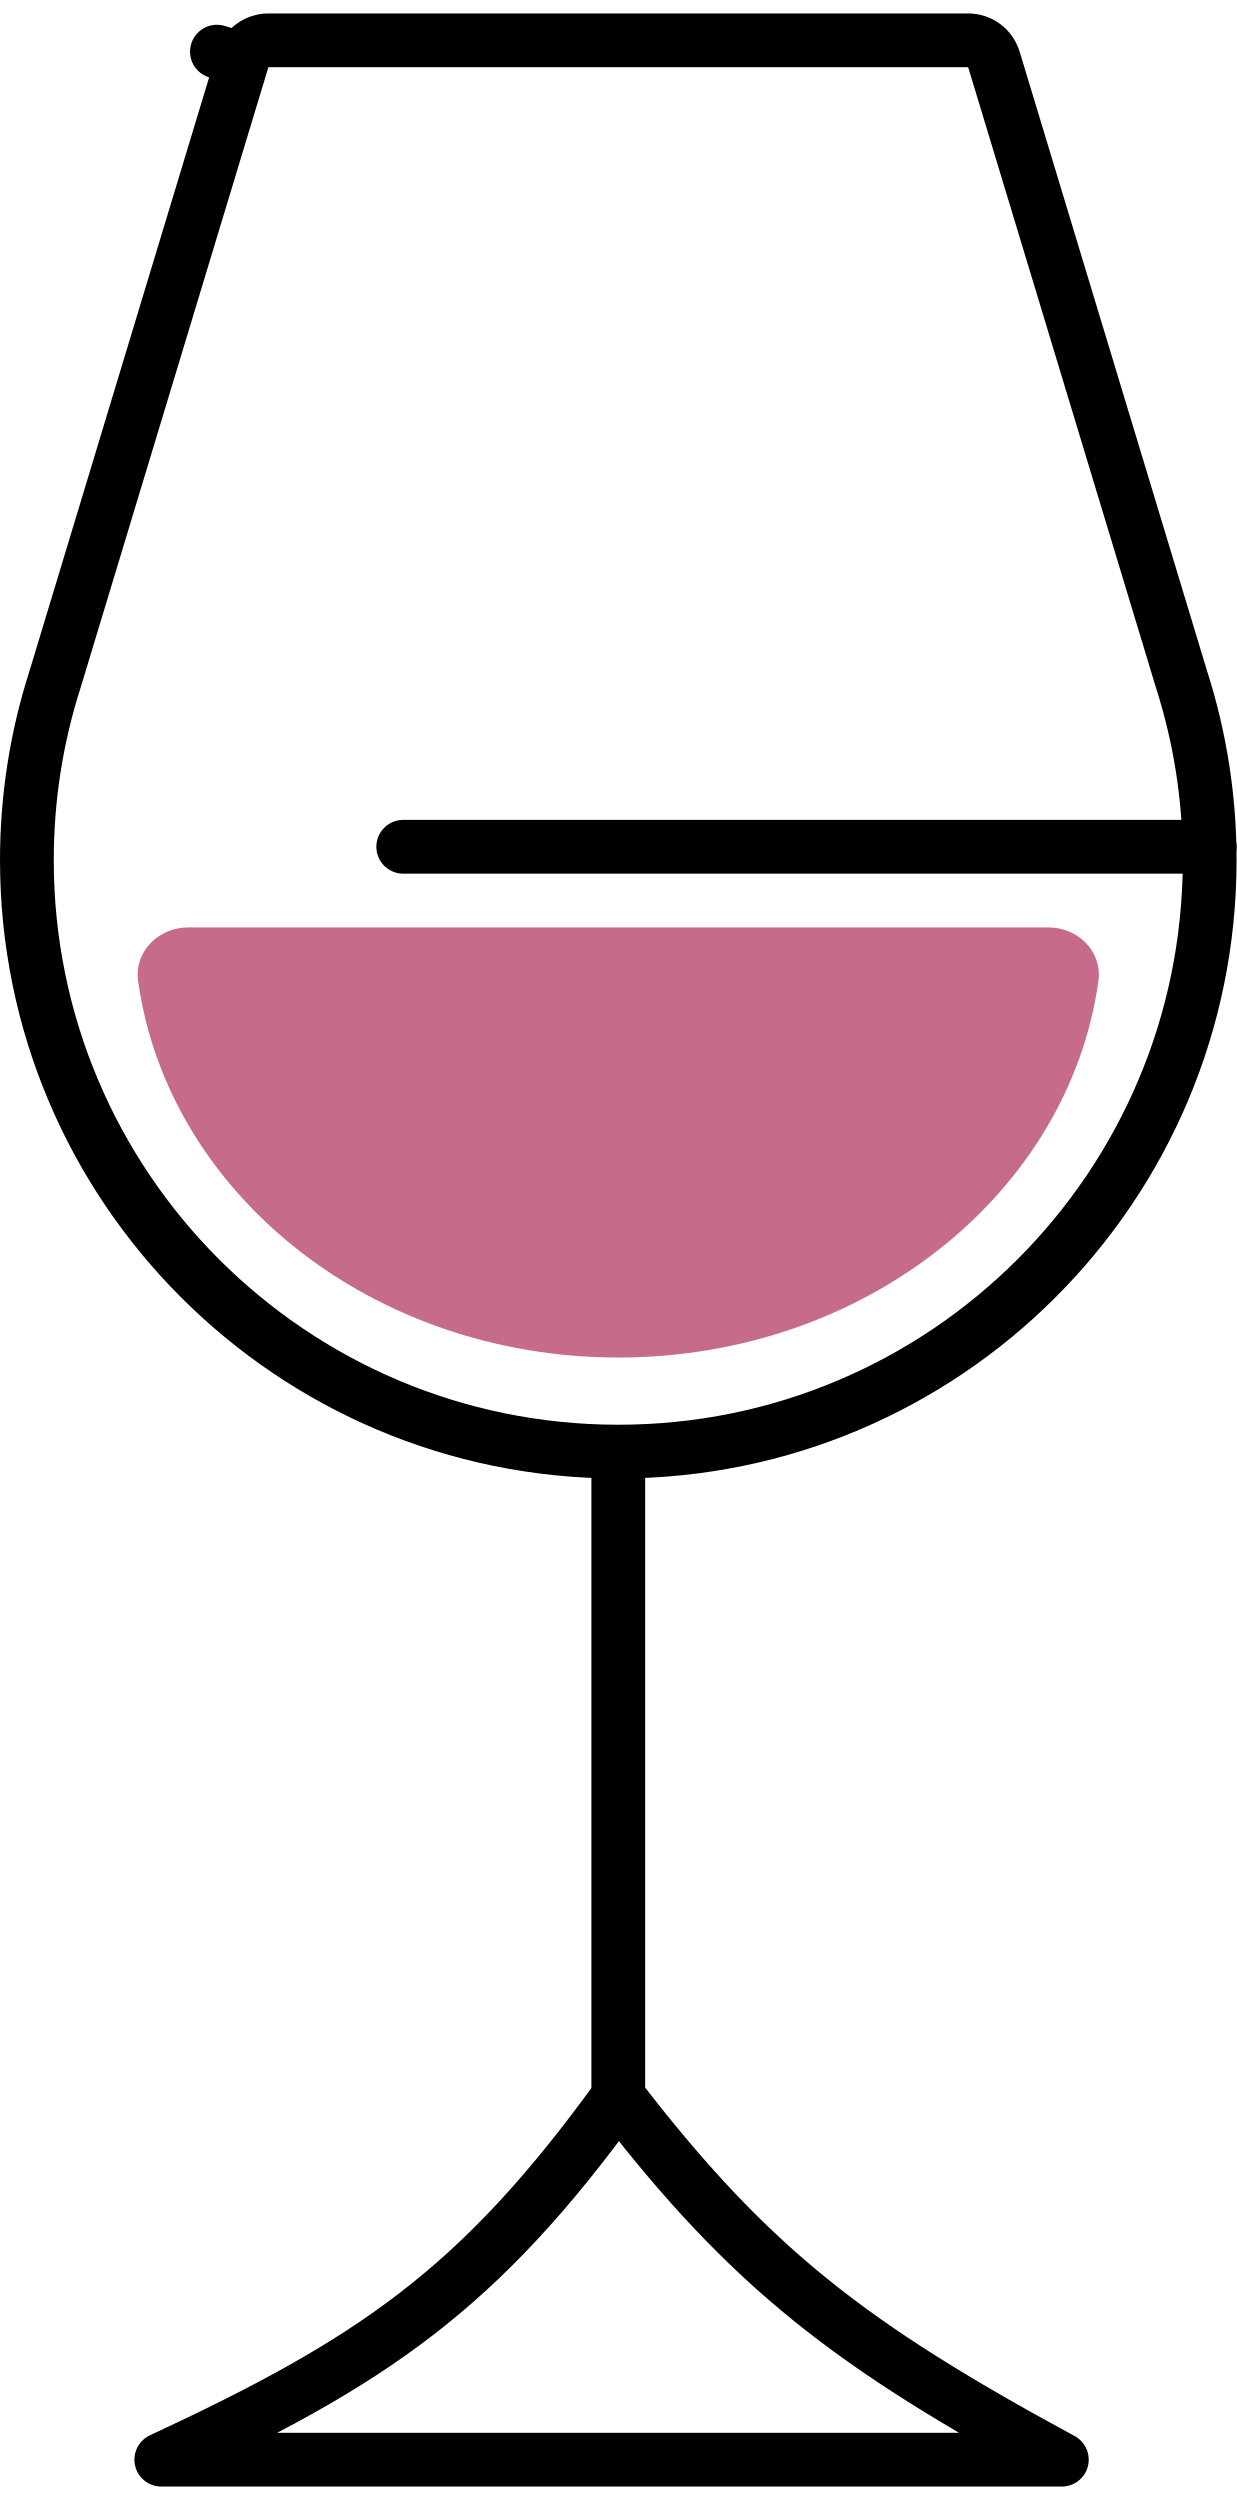
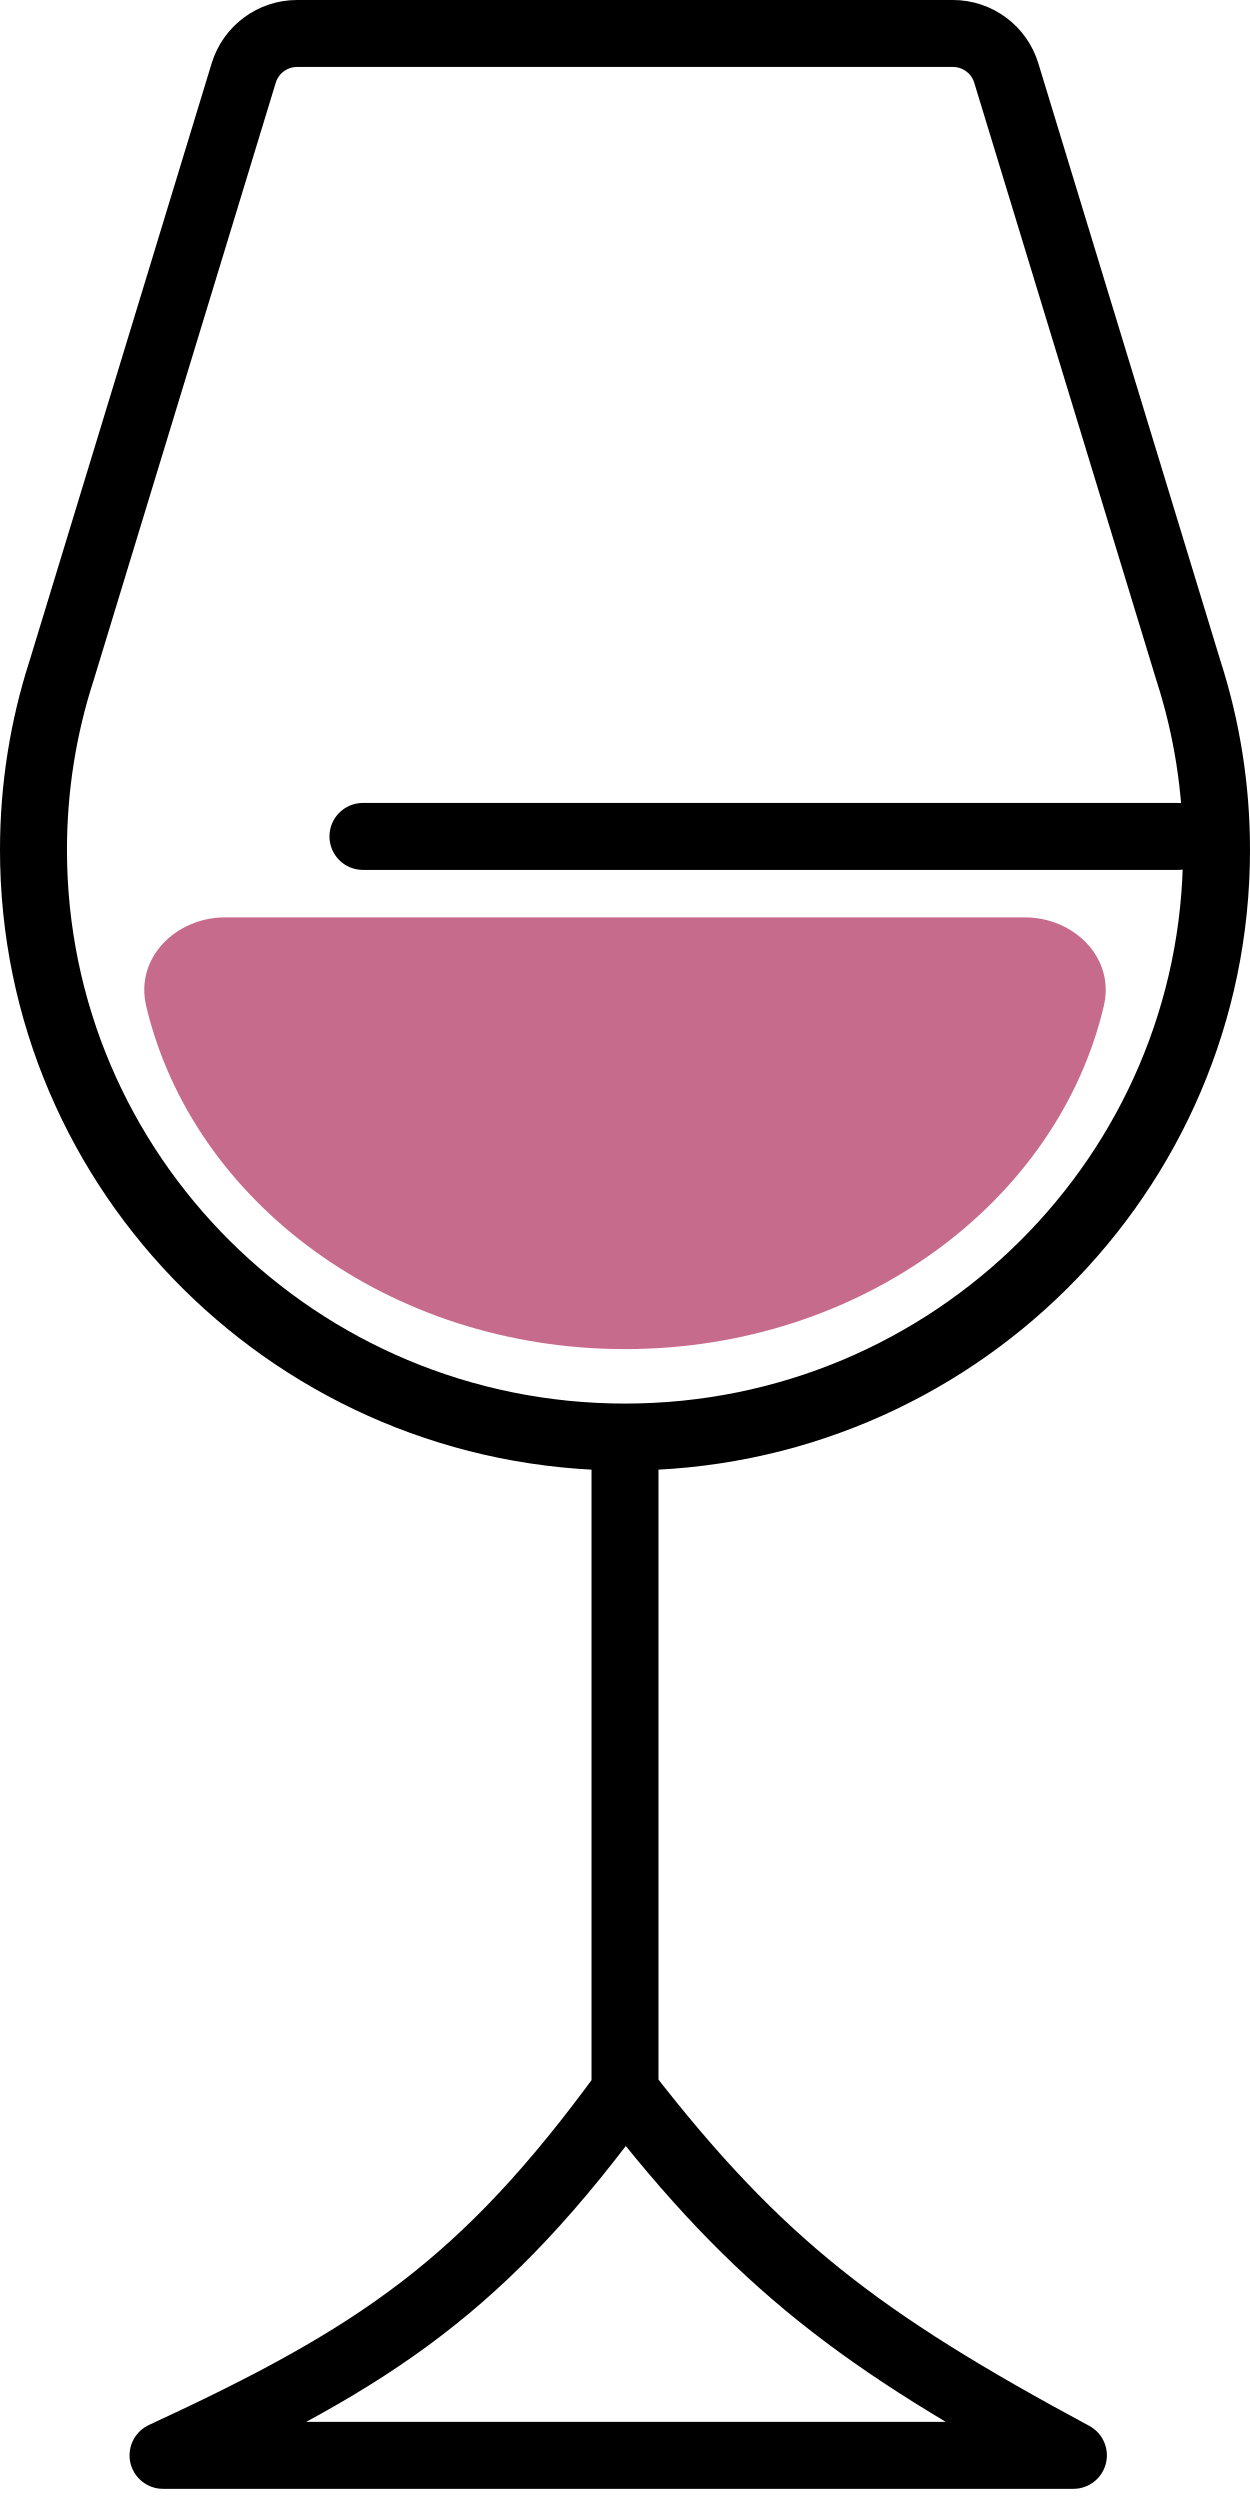
- <svg xmlns="http://www.w3.org/2000/svg" width="46" height="93" viewBox="0 0 46 93" fill="none">
-   <path d="M43.958 25.29L43.963 25.304C44.636 27.414 45 29.664 45 32C45 44.15 35.15 54 23 54C10.85 54 1 44.15 1 32C1 29.664 1.364 27.414 2.037 25.304L2.042 25.29L9.027 2.21L8.07 1.921L9.027 2.21C9.155 1.788 9.544 1.5 9.984 1.5H36.016C36.456 1.5 36.845 1.788 36.973 2.21L43.958 25.29Z" stroke="black" stroke-width="2" stroke-linecap="round" stroke-linejoin="round" />
-   <path d="M23 50.5C32.181 50.5 39.757 44.39 40.861 36.495C41.014 35.401 40.105 34.5 39 34.5H23H7C5.895 34.5 4.985 35.401 5.138 36.495C6.243 44.39 13.819 50.5 23 50.5Z" fill="#C66B8B" />
-   <path d="M45 31.5H15M23 54.5V78M23 78C17.806 85.187 13.858 87.842 6 91.5H39.5C31.65 87.248 27.91 84.385 23 78Z" stroke="black" stroke-width="2" stroke-linecap="round" stroke-linejoin="round" />
+ <svg xmlns="http://www.w3.org/2000/svg" width="28" height="56" viewBox="0 0 28 56" fill="none">
+   <path d="M26.622 15.026L26.622 15.026L26.626 15.037C27.031 16.298 27.25 17.642 27.25 19.038C27.25 26.297 21.323 32.19 14 32.19C6.677 32.19 0.75 26.297 0.75 19.038C0.75 17.642 0.969 16.298 1.374 15.037L1.374 15.037L1.378 15.026L5.459 1.636C5.62 1.109 6.105 0.75 6.655 0.75H21.345C21.895 0.75 22.38 1.109 22.541 1.636L26.622 15.026Z" stroke="black" stroke-width="1.5" stroke-linecap="round" stroke-linejoin="round" />
+   <path d="M14 30.22C19.281 30.22 23.69 26.922 24.726 22.532C24.98 21.457 24.061 20.549 22.956 20.549H14H5.043C3.939 20.549 3.02 21.457 3.274 22.532C4.31 26.922 8.719 30.22 14 30.22Z" fill="#C66B8B" />
+   <path d="M26.391 18.736H17.261H8.13M14 32.637V46.841M14 46.841C10.839 51.184 8.435 52.789 3.652 55H24.044C19.265 52.43 16.989 50.7 14 46.841Z" stroke="black" stroke-width="1.5" stroke-linecap="round" stroke-linejoin="round" />
</svg>
